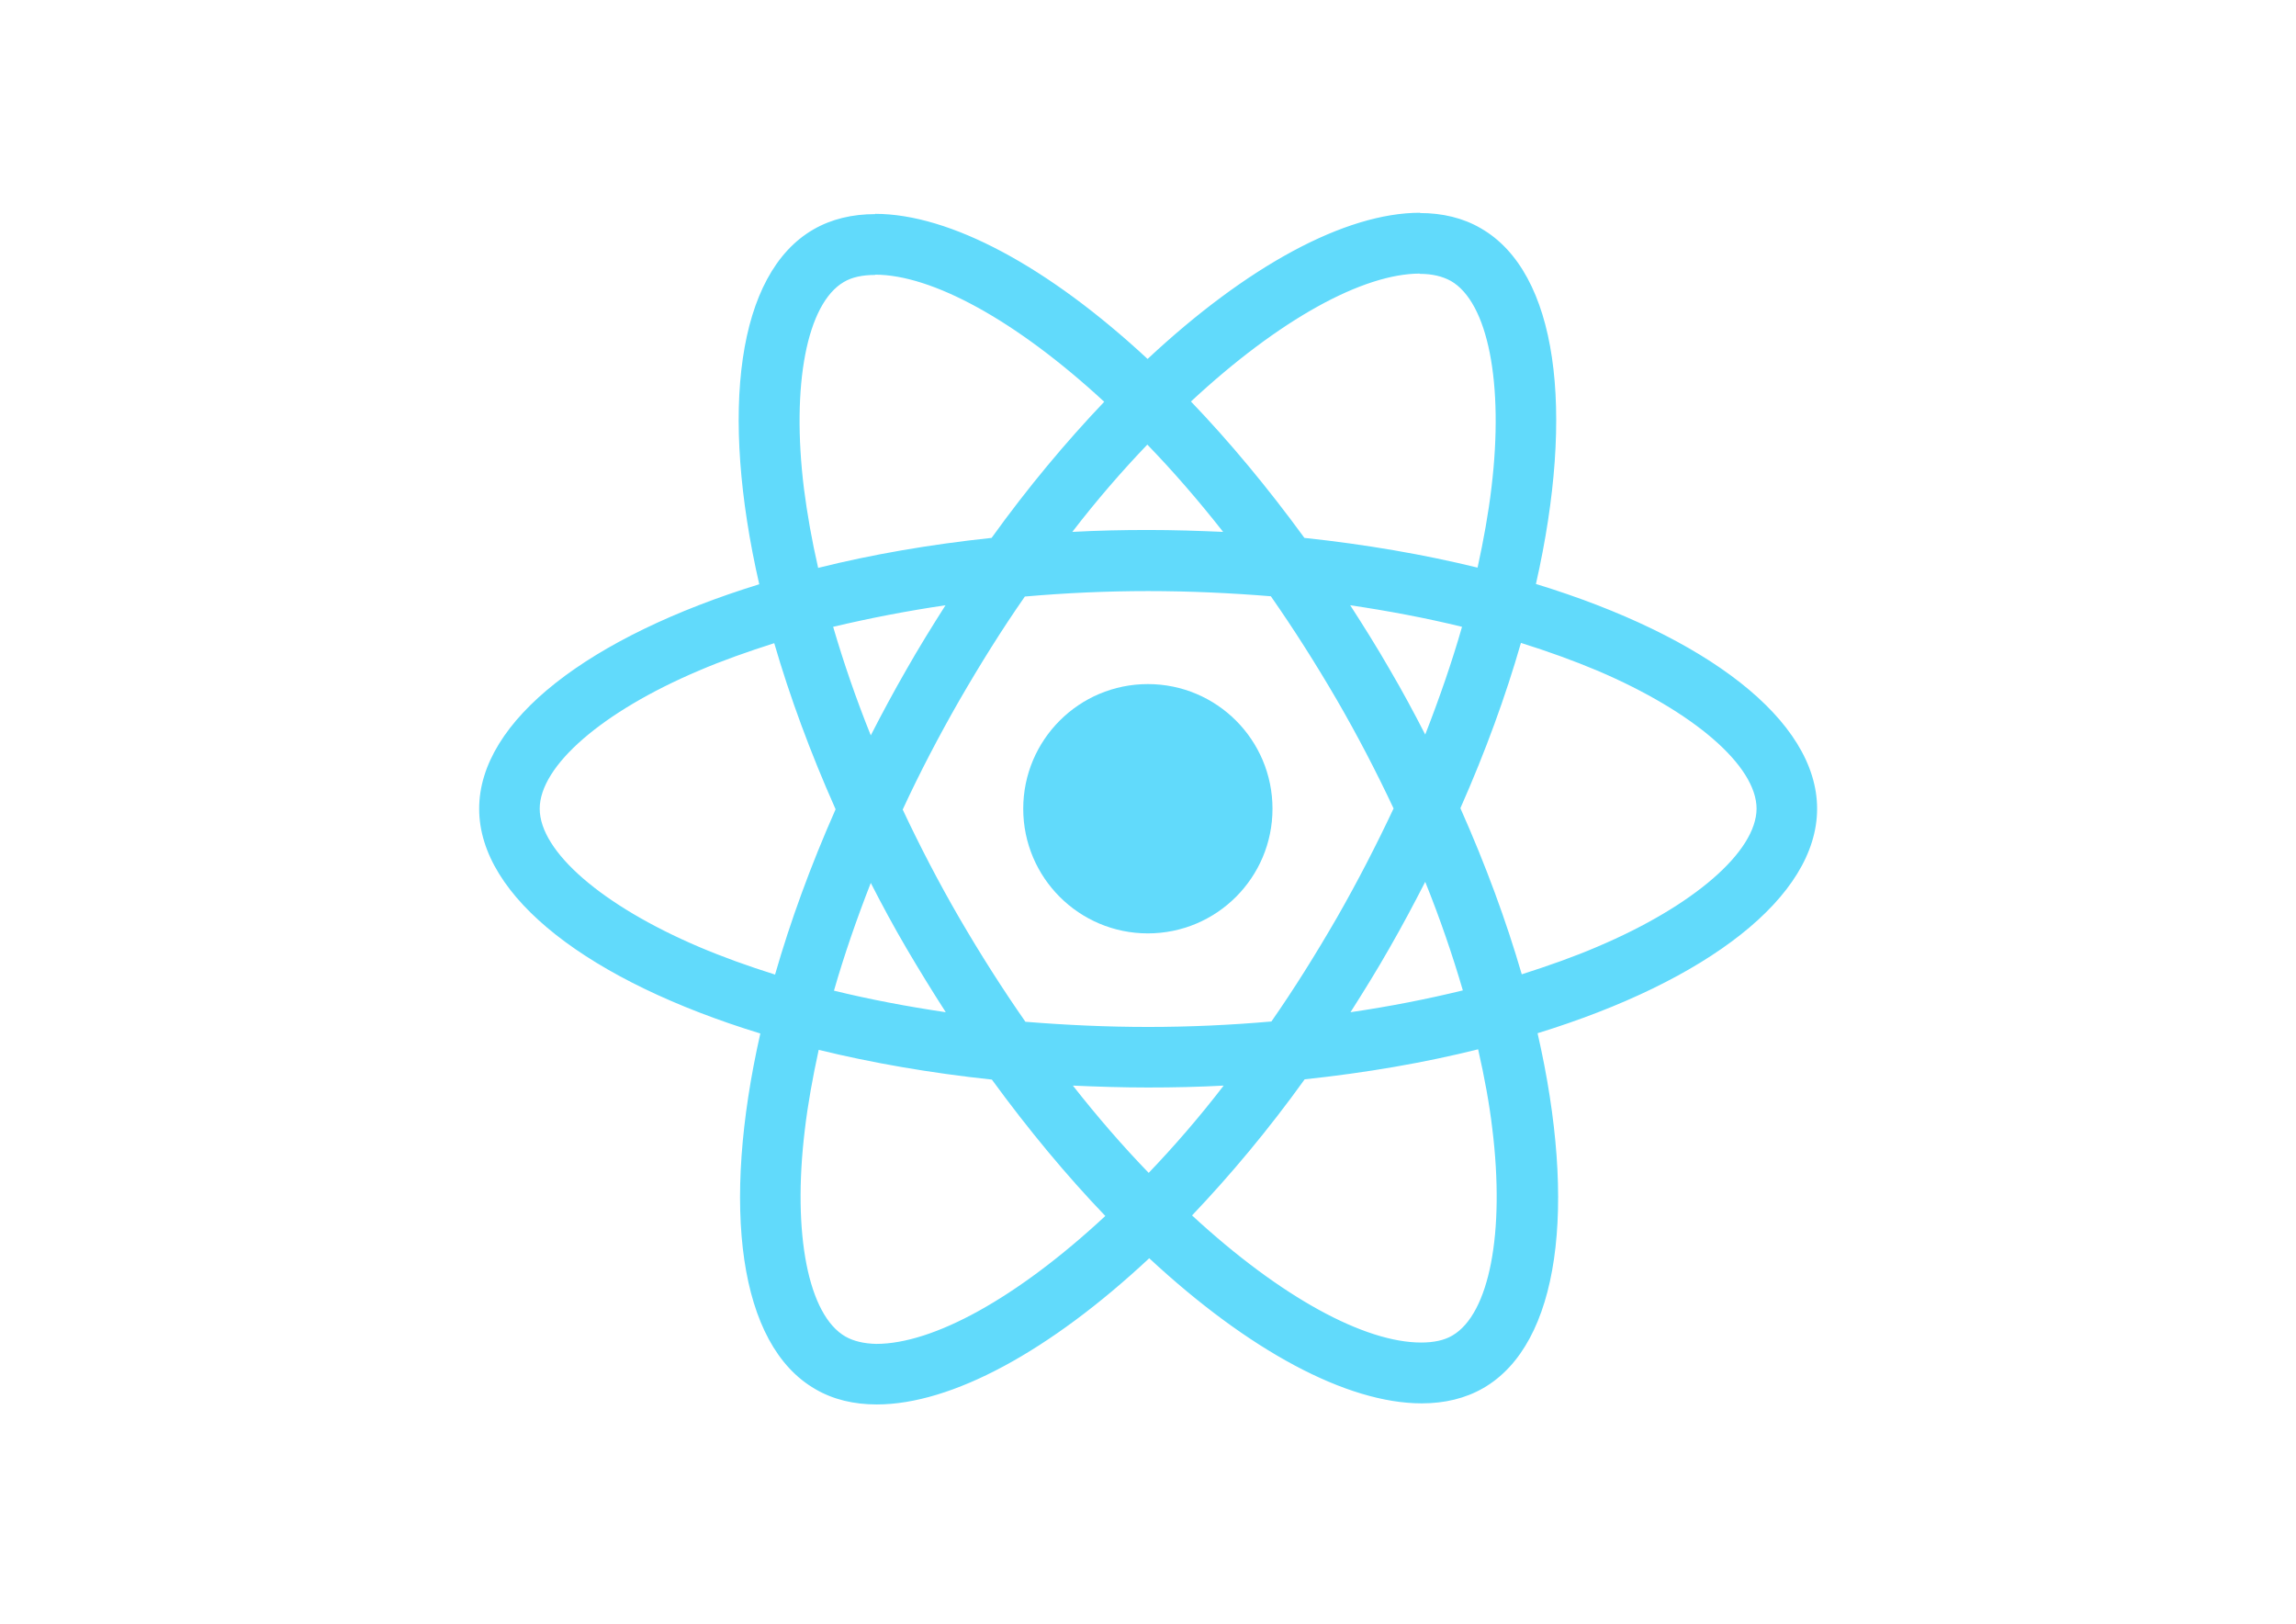
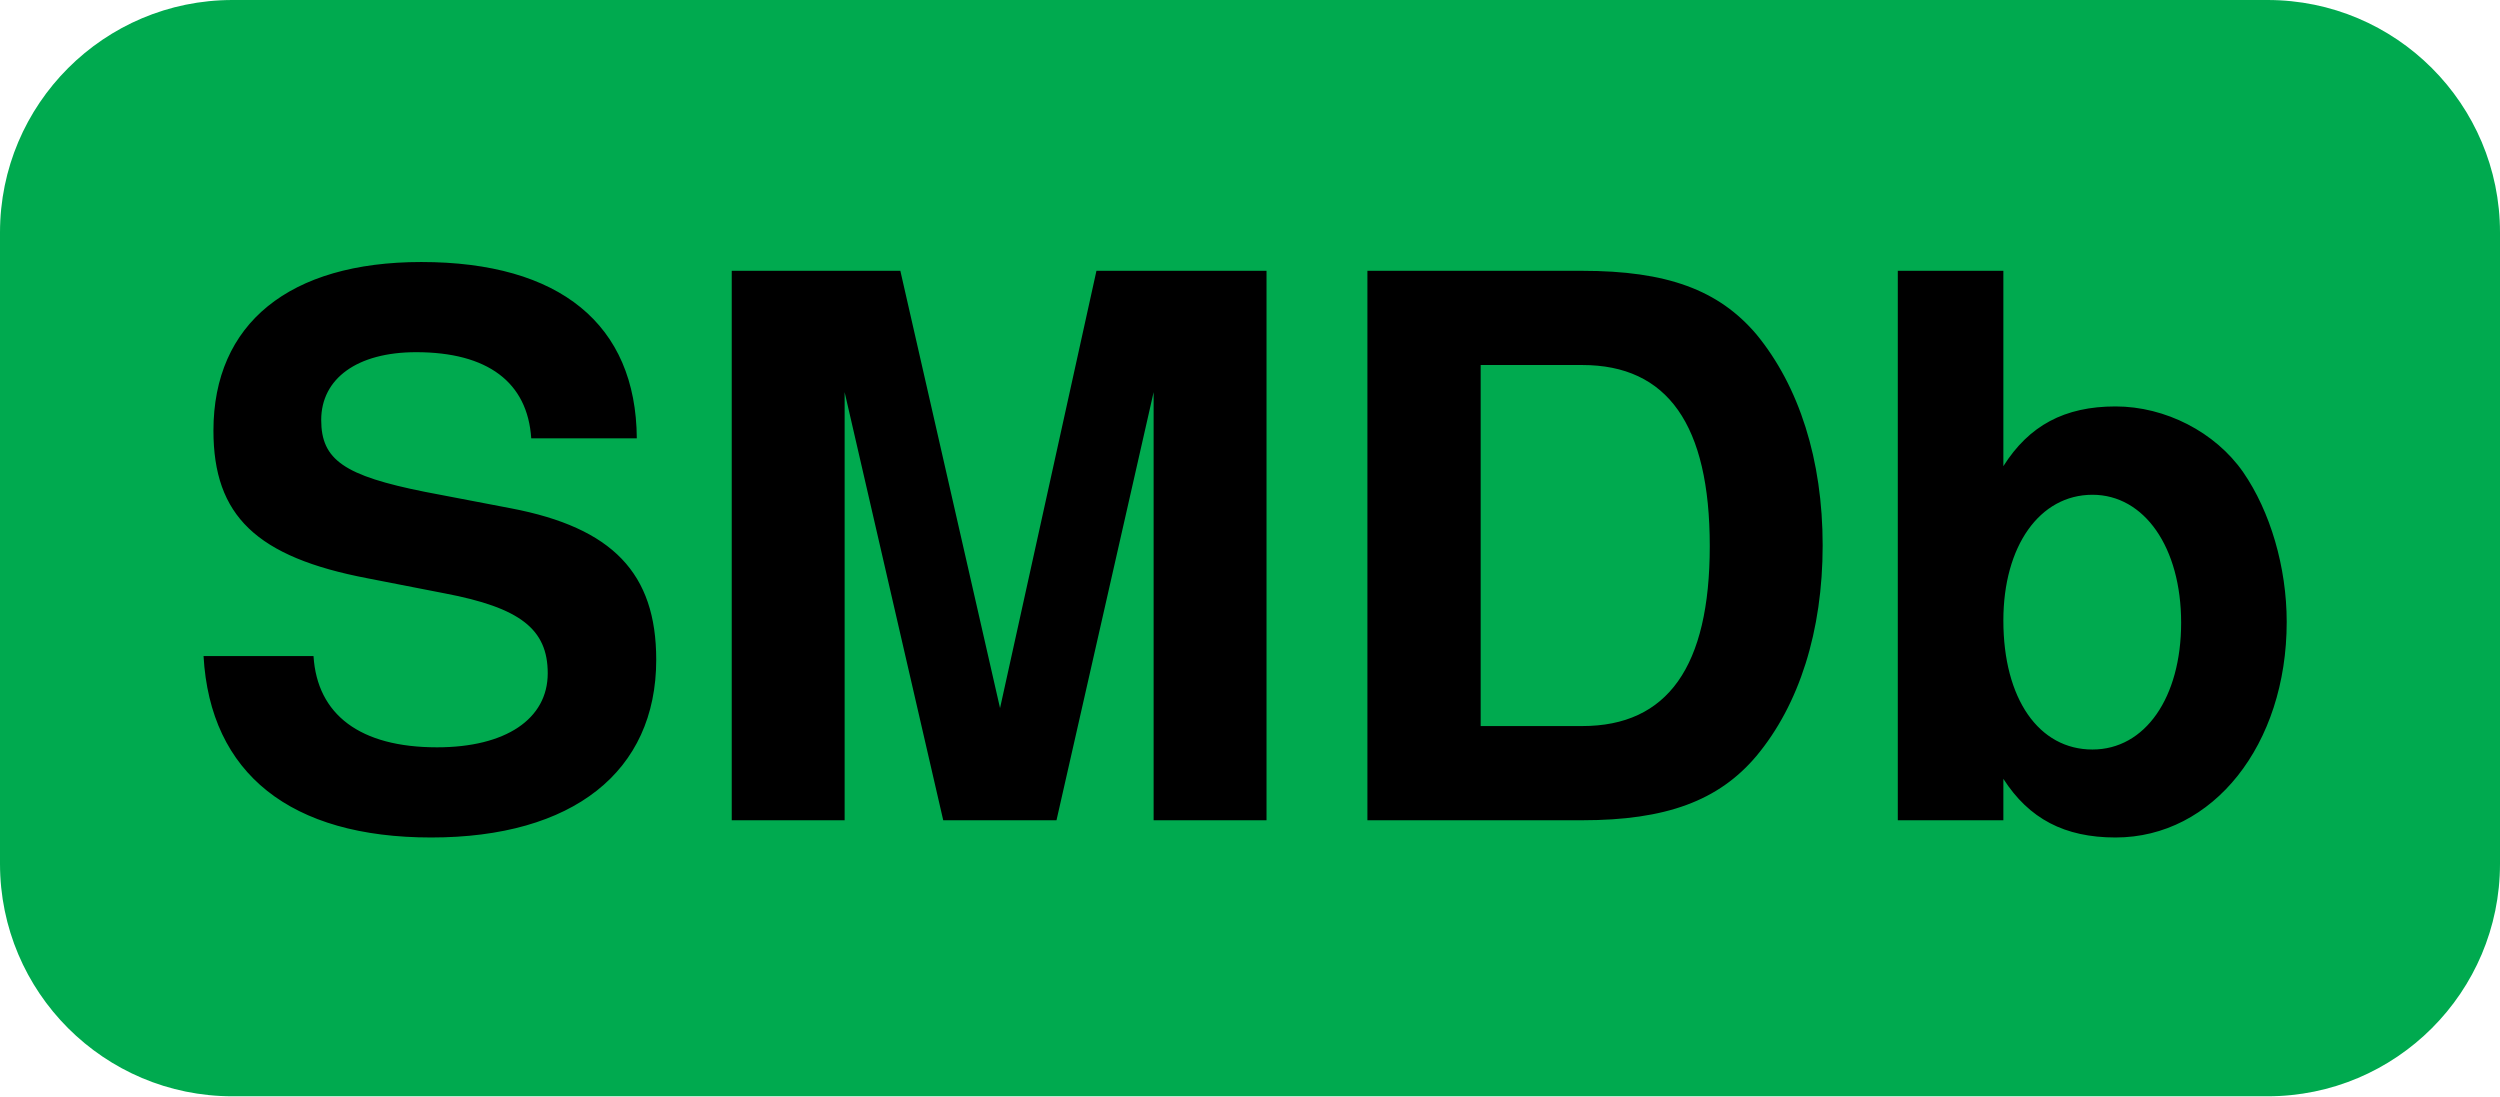
- <svg xmlns="http://www.w3.org/2000/svg" viewBox="0 0 841.9 595.3">
-   <g fill="#61DAFB">
-     <path d="M666.3 296.5c0-32.5-40.7-63.3-103.1-82.4 14.4-63.6 8-114.2-20.2-130.4-6.5-3.8-14.1-5.6-22.4-5.6v22.3c4.6 0 8.3.9 11.4 2.6 13.6 7.8 19.5 37.5 14.9 75.7-1.1 9.4-2.9 19.3-5.1 29.4-19.6-4.8-41-8.5-63.5-10.9-13.5-18.5-27.5-35.3-41.6-50 32.6-30.3 63.2-46.9 84-46.9V78c-27.5 0-63.5 19.6-99.9 53.6-36.4-33.8-72.4-53.2-99.9-53.2v22.3c20.7 0 51.4 16.5 84 46.6-14 14.7-28 31.4-41.3 49.9-22.6 2.4-44 6.1-63.6 11-2.3-10-4-19.7-5.2-29-4.7-38.2 1.1-67.9 14.6-75.8 3-1.8 6.9-2.6 11.5-2.6V78.5c-8.4 0-16 1.8-22.6 5.6-28.1 16.2-34.4 66.7-19.9 130.1-62.2 19.2-102.7 49.9-102.7 82.3 0 32.5 40.7 63.3 103.1 82.4-14.4 63.6-8 114.2 20.2 130.4 6.5 3.8 14.1 5.6 22.5 5.6 27.5 0 63.5-19.6 99.9-53.6 36.4 33.8 72.4 53.2 99.9 53.2 8.4 0 16-1.8 22.6-5.6 28.1-16.2 34.4-66.7 19.9-130.1 62-19.1 102.5-49.9 102.5-82.3zm-130.2-66.7c-3.7 12.9-8.3 26.2-13.5 39.5-4.1-8-8.4-16-13.1-24-4.6-8-9.5-15.8-14.4-23.4 14.2 2.1 27.9 4.7 41 7.9zm-45.8 106.5c-7.8 13.5-15.8 26.3-24.1 38.2-14.9 1.3-30 2-45.2 2-15.1 0-30.2-.7-45-1.9-8.3-11.9-16.4-24.6-24.2-38-7.6-13.1-14.5-26.4-20.8-39.8 6.2-13.4 13.2-26.8 20.7-39.9 7.8-13.5 15.8-26.3 24.1-38.2 14.9-1.3 30-2 45.2-2 15.1 0 30.2.7 45 1.9 8.3 11.9 16.4 24.6 24.2 38 7.6 13.1 14.5 26.4 20.8 39.8-6.3 13.4-13.2 26.8-20.7 39.9zm32.3-13c5.4 13.4 10 26.8 13.8 39.8-13.1 3.2-26.9 5.9-41.2 8 4.9-7.7 9.8-15.6 14.4-23.7 4.6-8 8.9-16.1 13-24.1zM421.2 430c-9.3-9.6-18.6-20.3-27.8-32 9 .4 18.2.7 27.5.7 9.4 0 18.7-.2 27.8-.7-9 11.7-18.3 22.4-27.5 32zm-74.4-58.9c-14.2-2.1-27.9-4.7-41-7.9 3.7-12.9 8.3-26.2 13.5-39.5 4.1 8 8.4 16 13.1 24 4.7 8 9.5 15.8 14.4 23.4zM420.7 163c9.3 9.6 18.6 20.3 27.8 32-9-.4-18.2-.7-27.5-.7-9.4 0-18.7.2-27.8.7 9-11.7 18.3-22.4 27.5-32zm-74 58.9c-4.9 7.7-9.8 15.6-14.4 23.7-4.6 8-8.9 16-13 24-5.4-13.4-10-26.8-13.8-39.8 13.1-3.1 26.9-5.8 41.2-7.9zm-90.5 125.2c-35.4-15.1-58.3-34.9-58.3-50.6 0-15.7 22.9-35.6 58.3-50.6 8.6-3.7 18-7 27.7-10.1 5.7 19.6 13.2 40 22.5 60.9-9.2 20.8-16.6 41.1-22.2 60.6-9.9-3.1-19.3-6.5-28-10.2zM310 490c-13.6-7.8-19.5-37.5-14.9-75.7 1.1-9.4 2.9-19.3 5.1-29.4 19.6 4.8 41 8.5 63.5 10.9 13.5 18.5 27.5 35.3 41.6 50-32.6 30.3-63.2 46.9-84 46.9-4.5-.1-8.3-1-11.3-2.7zm237.2-76.2c4.7 38.2-1.1 67.9-14.6 75.8-3 1.8-6.9 2.6-11.5 2.6-20.7 0-51.4-16.5-84-46.6 14-14.7 28-31.4 41.3-49.9 22.6-2.4 44-6.1 63.6-11 2.3 10.1 4.1 19.8 5.2 29.1zm38.5-66.7c-8.6 3.7-18 7-27.7 10.1-5.7-19.6-13.2-40-22.5-60.9 9.2-20.8 16.6-41.1 22.2-60.6 9.9 3.1 19.3 6.5 28.1 10.2 35.4 15.1 58.3 34.9 58.3 50.6-.1 15.7-23 35.6-58.4 50.6zM320.8 78.4z" />
-     <circle cx="420.9" cy="296.5" r="45.7" />
-     <path d="M520.5 78.1z" />
+ <svg xmlns="http://www.w3.org/2000/svg" width="106.57mm" height="46.733mm" version="1.1" viewBox="0 0 106.57 46.733">
+   <g transform="translate(-47.917 -103.03)">
+     <rect x="47.917" y="103.03" width="106.57" height="46.733" ry="9.913" fill="#00aa4f" stroke-width="1.326" style="paint-order:markers fill stroke" />
+     <text x="55.561" y="137.997" fill="#000000" font-family="Helvetica" font-size="32.117px" font-weight="bold" stroke-width=".803" style="font-variant-caps:normal;font-variant-east-asian:normal;font-variant-ligatures:normal;font-variant-numeric:normal;line-height:1.25" xml:space="preserve">
+       <tspan x="55.561" y="137.997" font-family="Helvetica" font-size="32.117px" font-weight="bold" stroke-width=".803" style="font-variant-caps:normal;font-variant-east-asian:normal;font-variant-ligatures:normal;font-variant-numeric:normal">SMDb</tspan>
+     </text>
  </g>
</svg>
